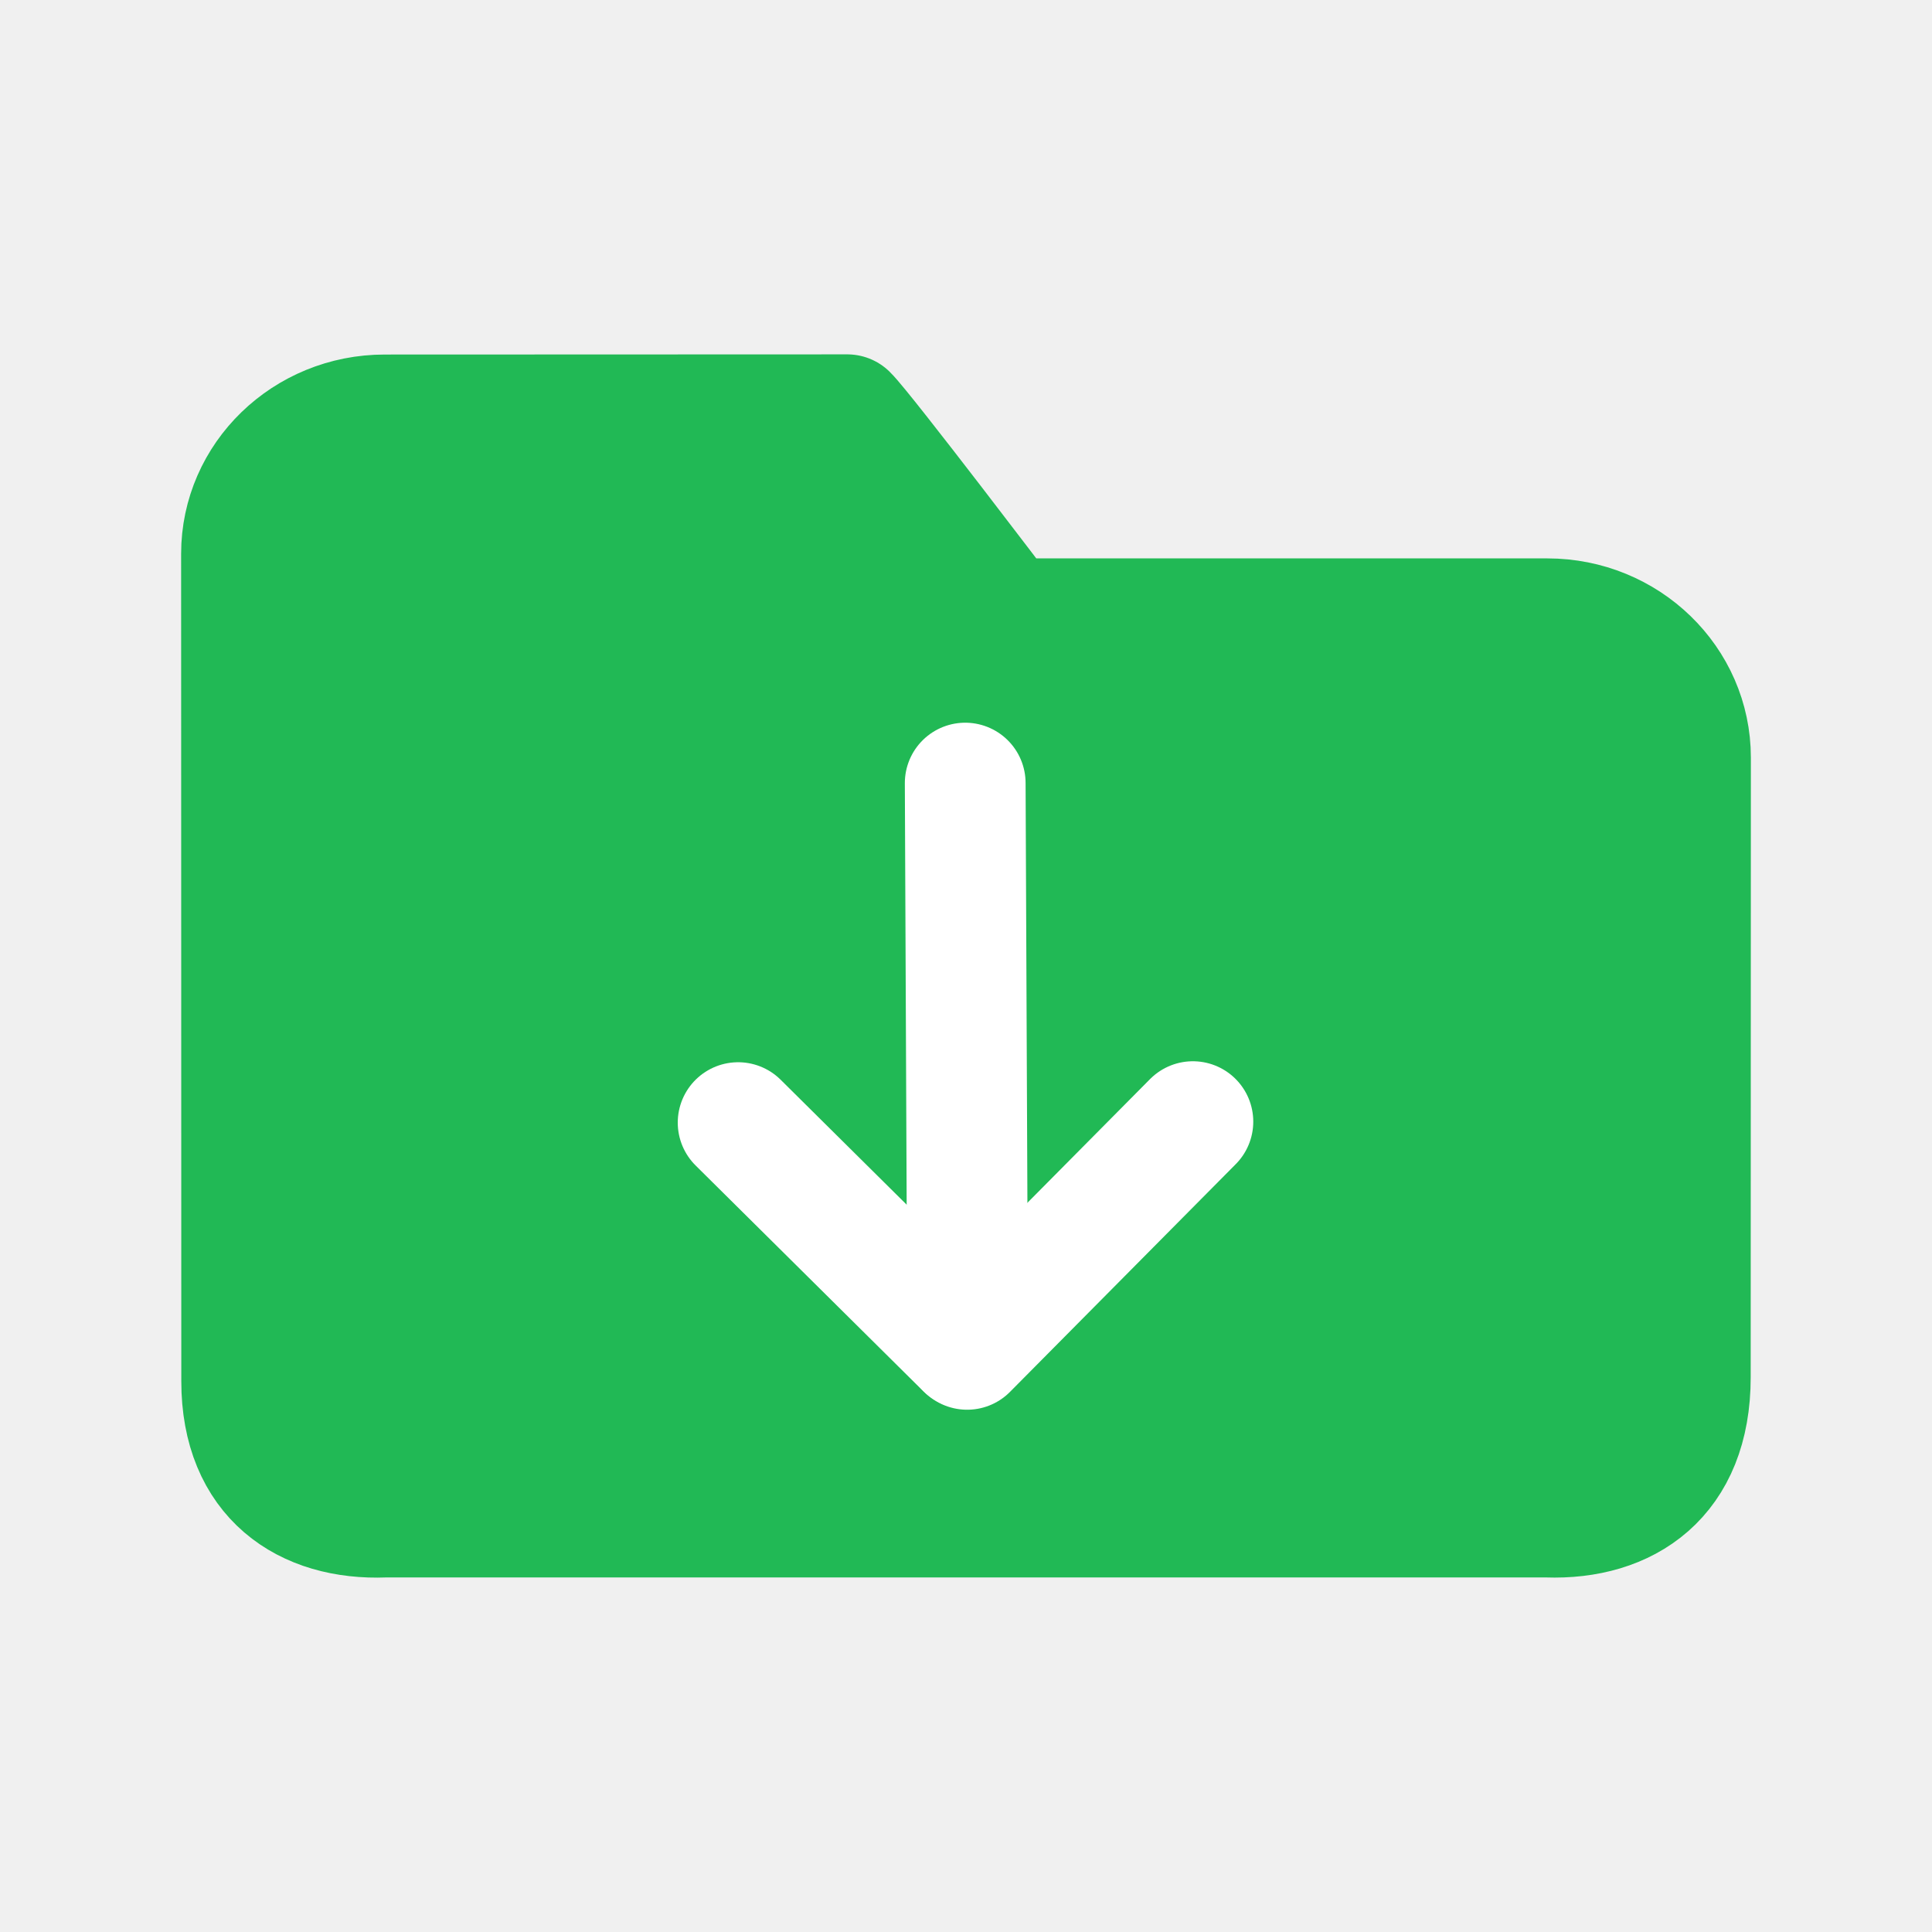
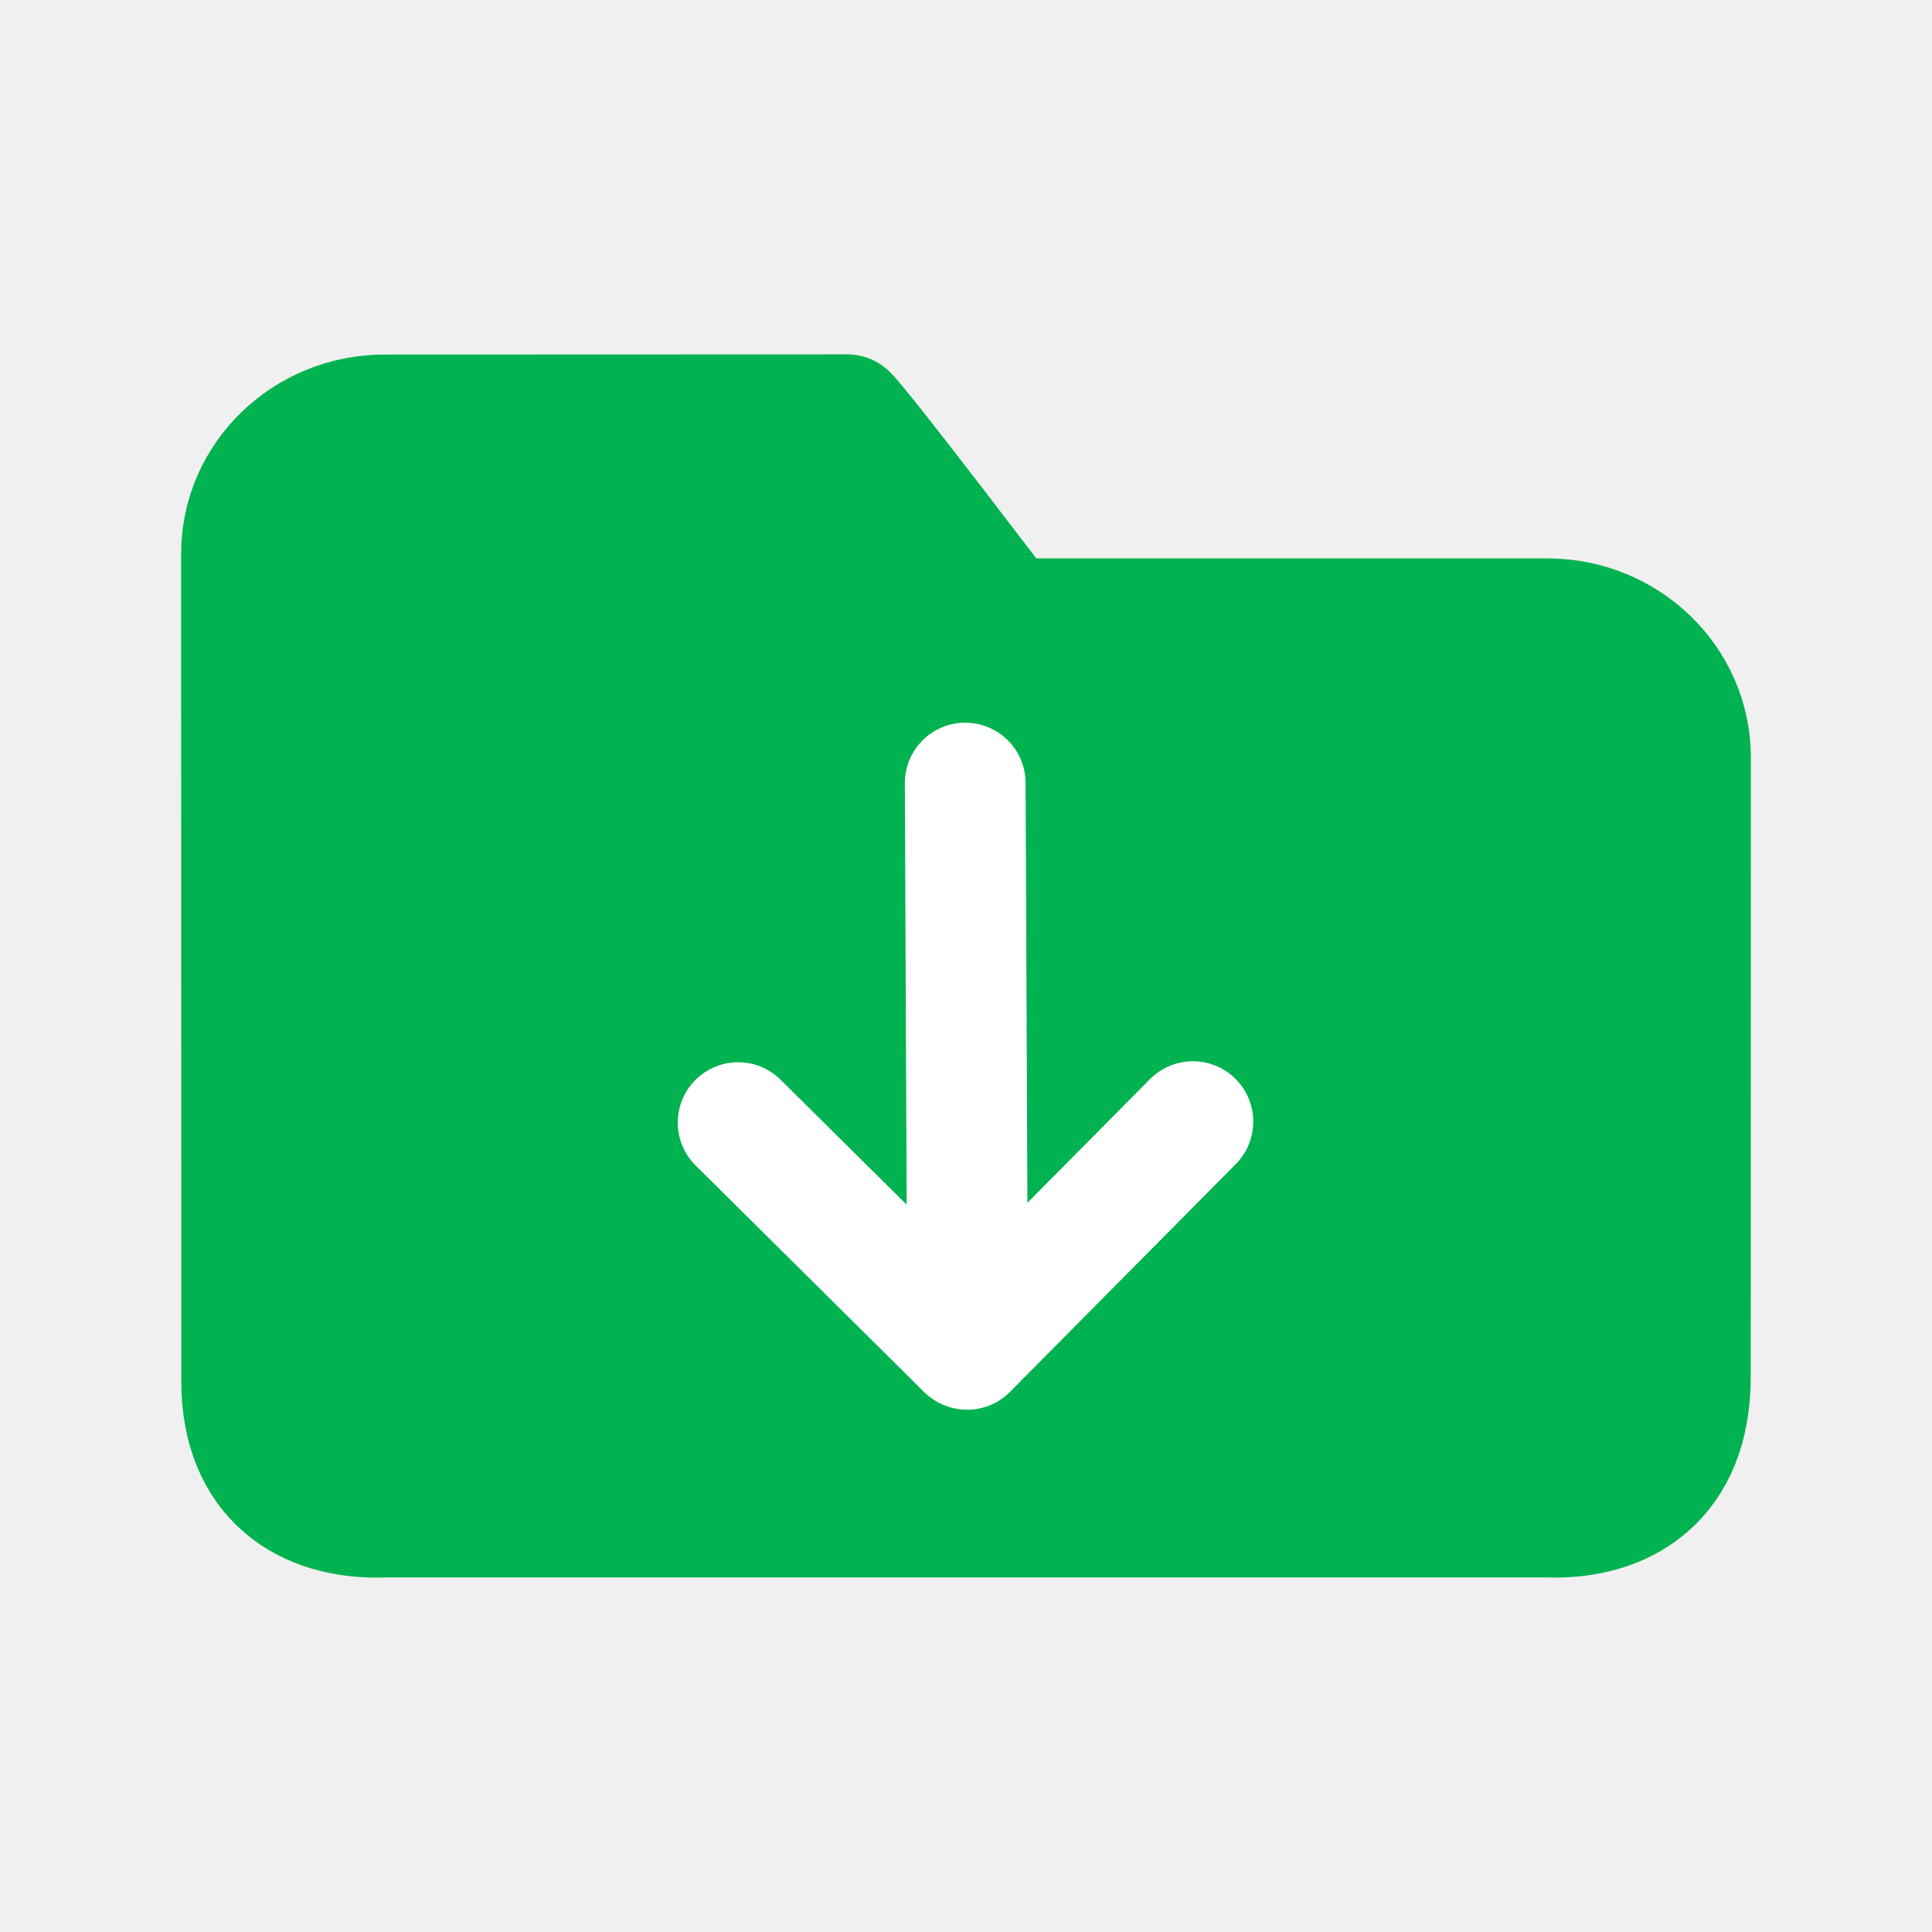
<svg xmlns="http://www.w3.org/2000/svg" width="128" height="128" viewBox="0 0 128 128" fill="none">
-   <path d="M102.513 40.995C107.752 40.995 112 45.114 112 50.195L111.988 91.249C111.988 97.891 107.745 100.696 102.501 100.511H25.499C20.255 100.722 16.012 97.917 16.012 91.514L16 36.688C16 31.607 20.247 27.489 25.487 27.489C25.487 27.489 54.551 27.478 56.133 27.478C57.187 28.5 66.674 40.995 66.674 40.995H102.513Z" fill="#21B955" stroke="#21B955" stroke-width="8" stroke-linecap="round" stroke-linejoin="round" />
+   <path d="M102.513 40.995C107.752 40.995 112 45.114 112 50.195L111.988 91.249C111.988 97.891 107.745 100.696 102.501 100.511H25.499C20.255 100.722 16.012 97.917 16.012 91.514L16 36.688C16 31.607 20.247 27.489 25.487 27.489C25.487 27.489 54.551 27.478 56.133 27.478C57.187 28.5 66.674 40.995 66.674 40.995H102.513Z" fill="#00B250" stroke="#00B250" stroke-width="8" stroke-linecap="round" stroke-linejoin="round" />
  <path d="M63.948 51.881L64.071 80.206" stroke="white" stroke-width="8" stroke-linecap="round" stroke-linejoin="round" />
  <path d="M48.903 74.376L63.99 89.333" stroke="white" stroke-width="8" stroke-linecap="round" stroke-linejoin="round" />
  <path d="M79.032 74.311L64.075 89.398" stroke="white" stroke-width="8" stroke-linecap="round" stroke-linejoin="round" />
</svg>
